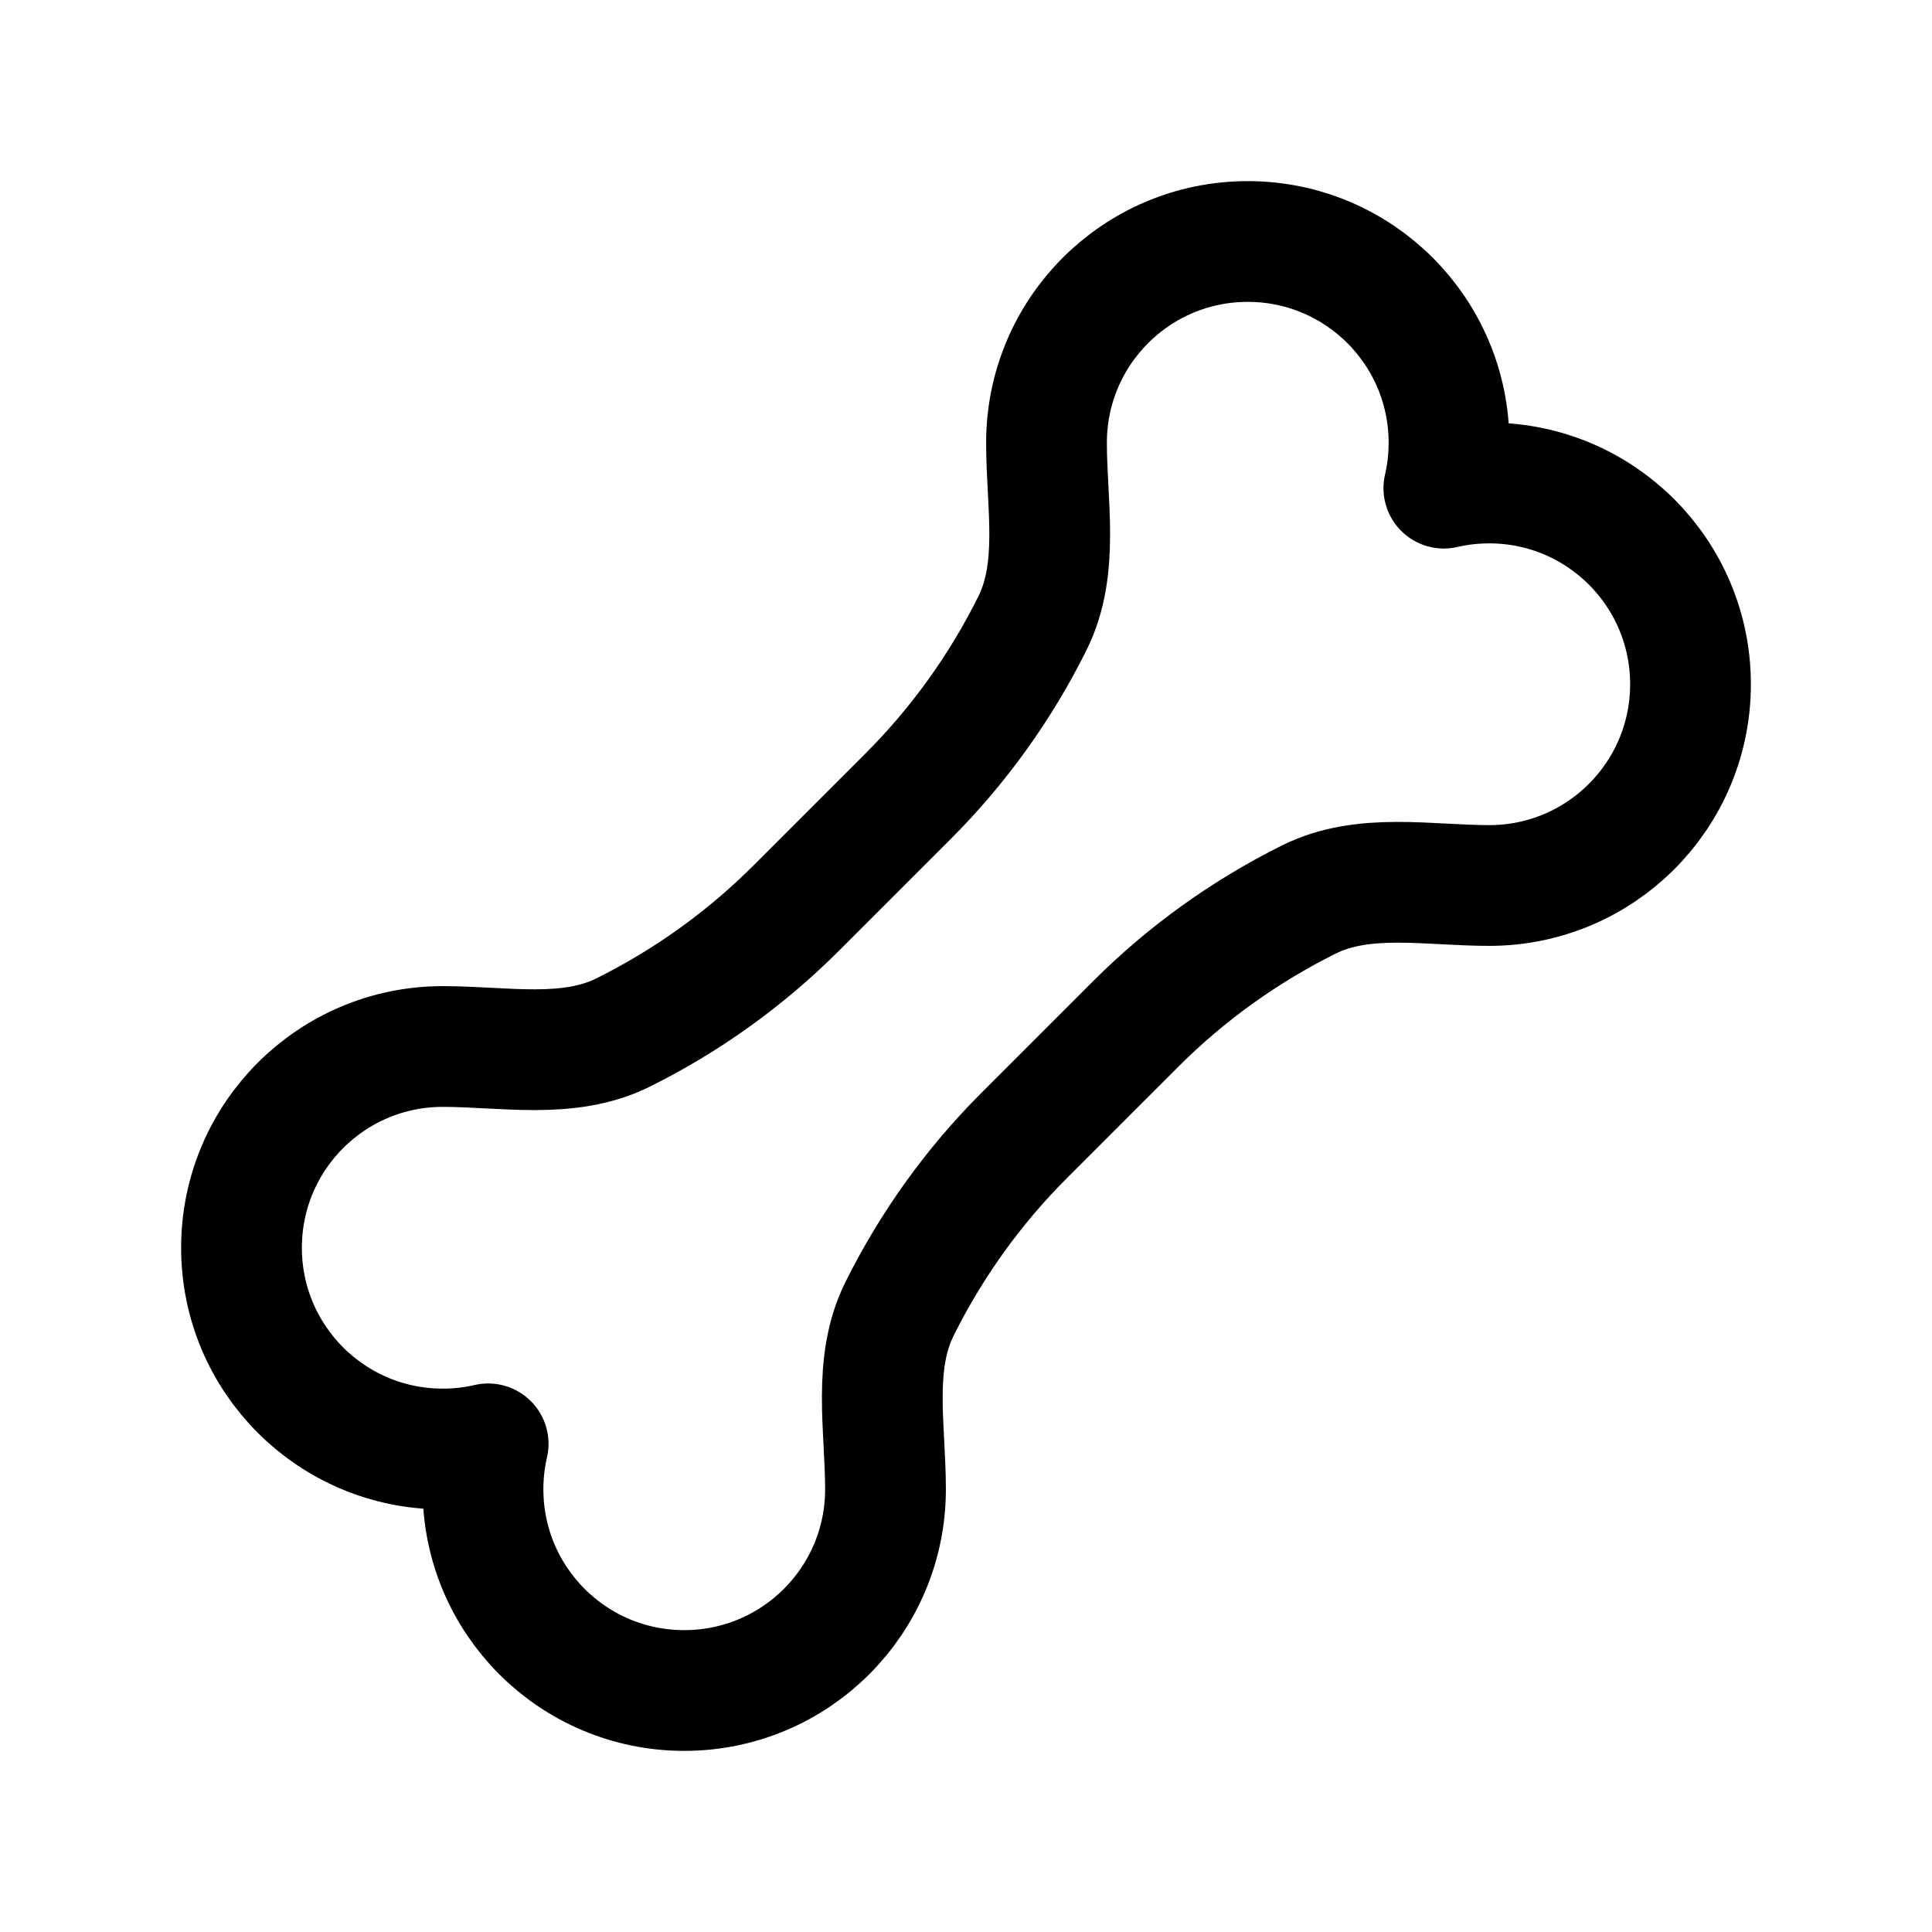
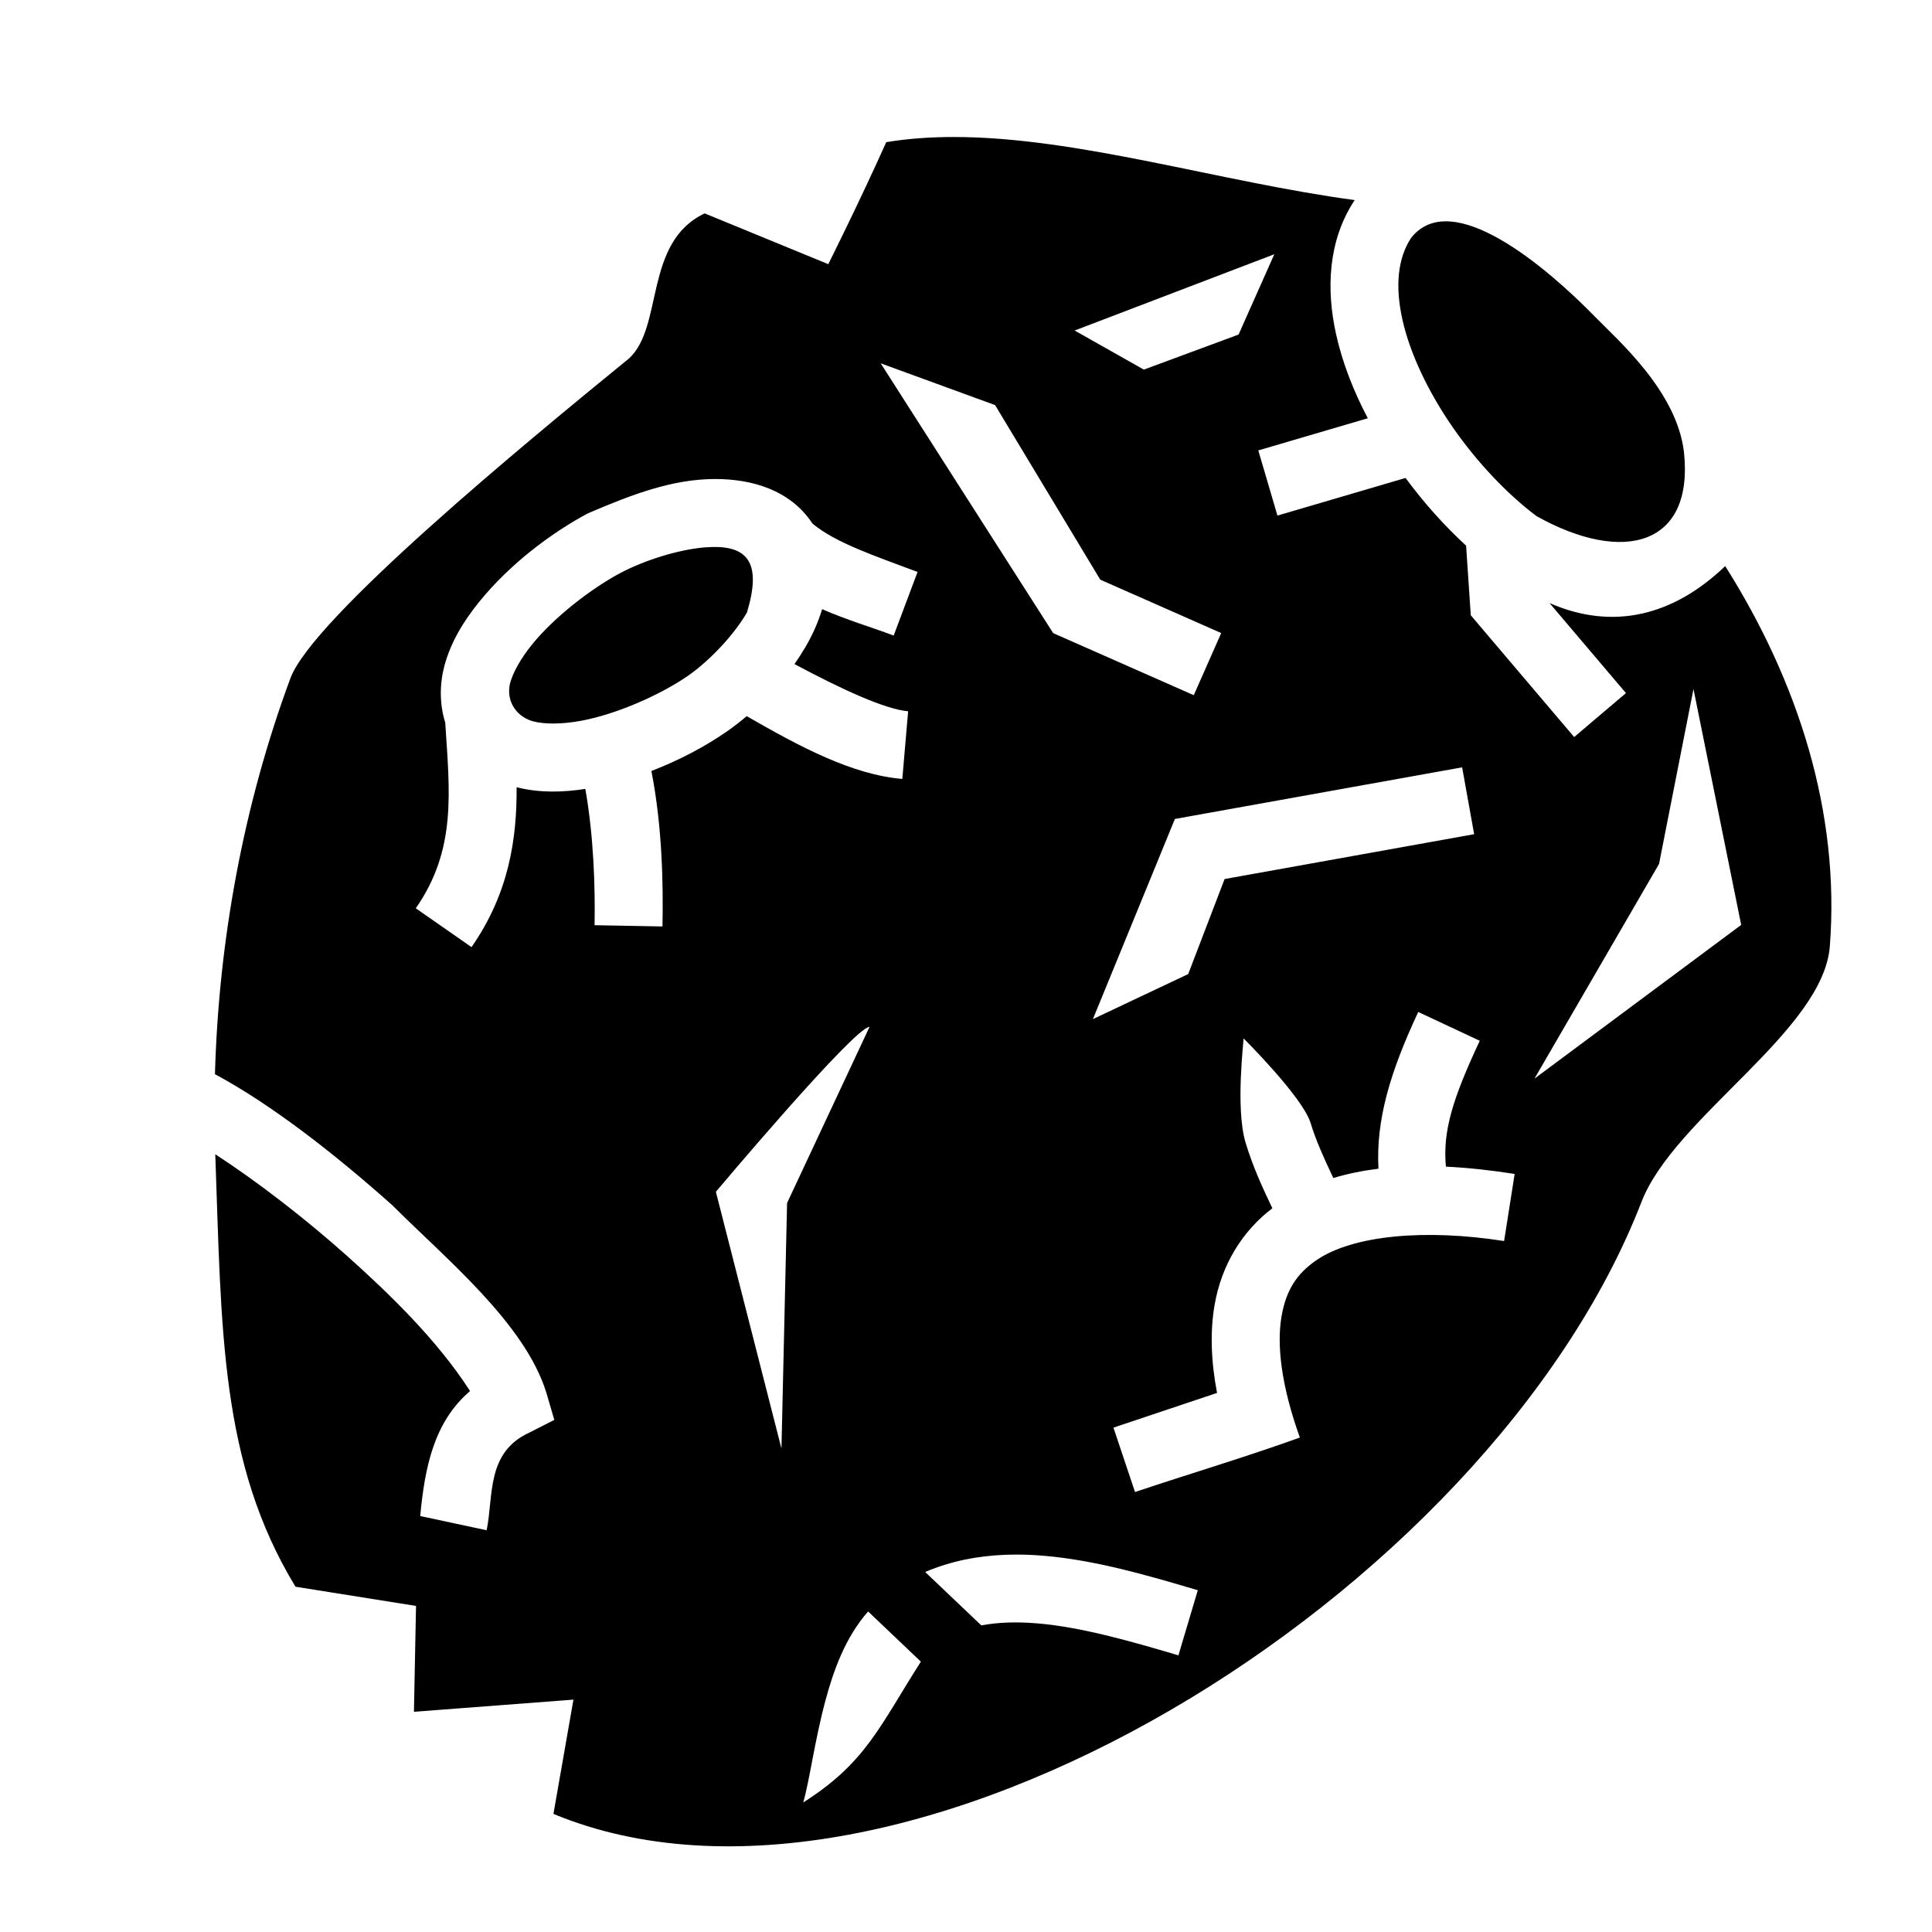
- <svg xmlns="http://www.w3.org/2000/svg" width="800px" height="800px" viewBox="0 0 24 24" fill="none">
-   <path d="M18 5.5C18 5.694 17.978 5.883 17.936 6.064C18.117 6.022 18.306 6 18.5 6C19.881 6 21 7.119 21 8.5C21 9.881 19.881 11 18.5 11C17.741 11 16.941 10.836 16.261 11.173C15.469 11.567 14.74 12.088 14.107 12.721L12.721 14.107C12.088 14.74 11.567 15.469 11.173 16.262C10.836 16.941 11 17.741 11 18.5C11 19.881 9.881 21 8.5 21C7.119 21 6 19.881 6 18.5C6 18.306 6.022 18.117 6.064 17.936C5.883 17.978 5.694 18 5.5 18C4.119 18 3 16.881 3 15.5C3 14.119 4.119 13 5.5 13C6.259 13 7.059 13.164 7.739 12.827C8.532 12.433 9.26 11.912 9.893 11.279L11.279 9.893C11.912 9.26 12.433 8.532 12.827 7.739C13.164 7.059 13 6.259 13 5.5C13 4.119 14.119 3 15.5 3C16.881 3 18 4.119 18 5.5Z" stroke="#000000" stroke-width="1.5" stroke-linecap="round" stroke-linejoin="round" />
+ <svg xmlns="http://www.w3.org/2000/svg" width="800px" height="800px" viewBox="0 0 512 512">
+   <path fill="#000000" d="M252.625 36.307c-6.092.006-12.026.422-17.766 1.367-6.74 15.11-15.352 32.332-15.352 32.332l-32.752-13.453c-16.186 7.61-10.852 30.03-20.06 38.44-27.888 22.73-83.84 68.866-89.725 84.734-12.537 33.803-19.03 69.85-20.005 104.95 14.493 7.74 31.347 20.743 47.008 34.73 14.336 14.328 35.16 31.31 40.828 49.716l2.096 7.168-6.658 3.384c-11.466 5.26-9.42 16.91-11.275 25.86l-17.602-3.77c1.218-13.002 3.663-24.96 13.206-33.12-8.763-13.648-21.562-25.924-32.584-35.81-11.454-10.23-24.25-20.012-34.933-26.947 1.674 46.477 1.207 81.64 21.255 114.607l31.945 5.094-.553 28.053 42.27-3.222-5.3 30.28c92.217 38.28 247.83-57.624 288.362-162.223 8.685-22.415 48.163-45.242 49.896-67.717 2.734-35.472-8.37-70.06-27.727-100.74-13.795 13.218-29.79 17.135-46.56 9.796l20.255 23.86-13.723 11.648-27.4-32.273-1.24-18.446c-5.757-5.283-11.19-11.362-16.046-17.94l-33.95 9.97-5.073-17.27 29.023-8.522c-3.782-7.177-6.71-14.646-8.39-22.174-2.694-12.064-2.116-24.784 4.7-35.326.07-.108.145-.21.216-.317-36.018-4.868-73.49-16.754-106.387-16.718zm121.287 26.806c-3.475 5.376-4.253 12.655-2.248 21.633s6.862 19.155 13.3 28.45c6.44 9.293 14.446 17.73 22.216 23.577 23.14 12.916 41.762 7.763 39.084-16.968-1.89-16.137-17.54-29.672-23.46-35.753-12.655-12.994-38.097-34.83-48.892-20.94zm-36.207 4.266l-9.47 21.282-25.104 9.29-18.34-10.36zM233.393 96.282l30.316 11.072 27.874 46.264 32.05 14.146-7.27 16.468-37.26-16.45zm-43.89 30.66c9.625-.01 19.89 2.822 25.817 11.815 6.116 5.094 16.364 8.502 27.846 12.816l-6.332 16.852c-5.8-2.18-12.472-4.145-18.963-6.996-1.048 3.52-2.588 6.89-4.358 9.935a64.73 64.73 0 0 1-2.97 4.625c12.61 6.737 24.022 11.983 30.12 12.506l-1.54 17.934c-13.374-1.148-27.19-8.556-41.235-16.645a69.874 69.874 0 0 1-5.22 4.035c-5.618 3.903-12.543 7.623-20.044 10.5 2.925 14.92 3.148 30.108 2.94 41.203l-17.997-.337c.19-10.045-.234-23.675-2.45-36.112-5.99.925-12.046 1.06-17.944-.383-.09-.02-.177-.046-.266-.07.083 13.554-1.982 28.058-11.95 42.374l-14.77-10.285c10.87-15.612 8.98-30.818 7.804-49.224-1.566-5.005-1.475-10.304-.23-14.988 1.682-6.33 5.1-11.886 9.187-16.945 8.176-10.118 19.228-18.362 28.807-23.49 11.795-5.06 22.388-9.09 33.75-9.12zm-.665 18.012c-.64.012-1.308.047-2.004.102-7.502.613-16.64 3.695-22.588 6.88-7.375 3.946-17.25 11.444-23.3 18.93-3.023 3.743-5.045 7.453-5.79 10.254-1.15 5.08 2.084 9.024 6.29 10.087 3.02.738 7.46.737 12.396-.164 9.87-1.802 21.545-7.135 28.553-12.004 5.274-3.666 11.863-10.37 15.556-16.722 3.85-12.748.492-17.54-9.112-17.363zm259.953 37.65l12.642 62.508-54.782 40.737 33.01-56.89zm-61.31 20.75l3.182 17.717-66.13 11.883-9.65 25.186-25.25 11.934 21.725-53.04zm-11.63 64.83l16.3 7.63c-7.236 15.46-9.834 23.982-8.974 33.36 6.018.288 12.134.976 18.222 1.934l-2.796 17.78c-20.668-3.25-40.167-1.63-49.913 5.192-4.873 3.41-7.866 7.633-9.088 14.89-1.223 7.254-.21 17.796 4.873 31.997-14.763 5.31-28.485 9.344-43.684 14.436l-5.716-17.068 27.455-9.197c-1.625-8.534-1.85-16.21-.678-23.16 1.844-10.947 7.55-19.874 15.334-25.773-2.568-5.383-5.2-11.09-7.092-17.383-2.792-9.287-.37-27.64-.56-27.658 0 0 15.726 15.586 17.798 22.477 1.373 4.567 3.592 9.417 6.01 14.548 3.83-1.158 7.836-1.963 11.965-2.47-.69-12.83 3.032-25.492 10.543-41.536zm-145.416 3.946l-21.852 46.684-1.49 65.057-17.38-68.036s36.75-43.703 40.722-43.703zm38.574 139.85a84.97 84.97 0 0 1 7.69.32c13.628 1.172 27.29 5.13 40.73 9.132l-5.137 17.252c-13.297-3.96-26.01-7.494-37.134-8.45-5.48-.47-10.477-.36-15.1.508l-14.878-14.148c6.827-2.917 14.02-4.278 21.263-4.56a75.72 75.72 0 0 1 2.568-.054zm-38.95 15.075l13.983 13.3c-10.892 17.037-14.518 26.755-31.18 37.32 1.64-5.576 3.002-16.252 5.88-26.984 2.176-8.11 5.298-16.793 11.32-23.635z" />
</svg>
